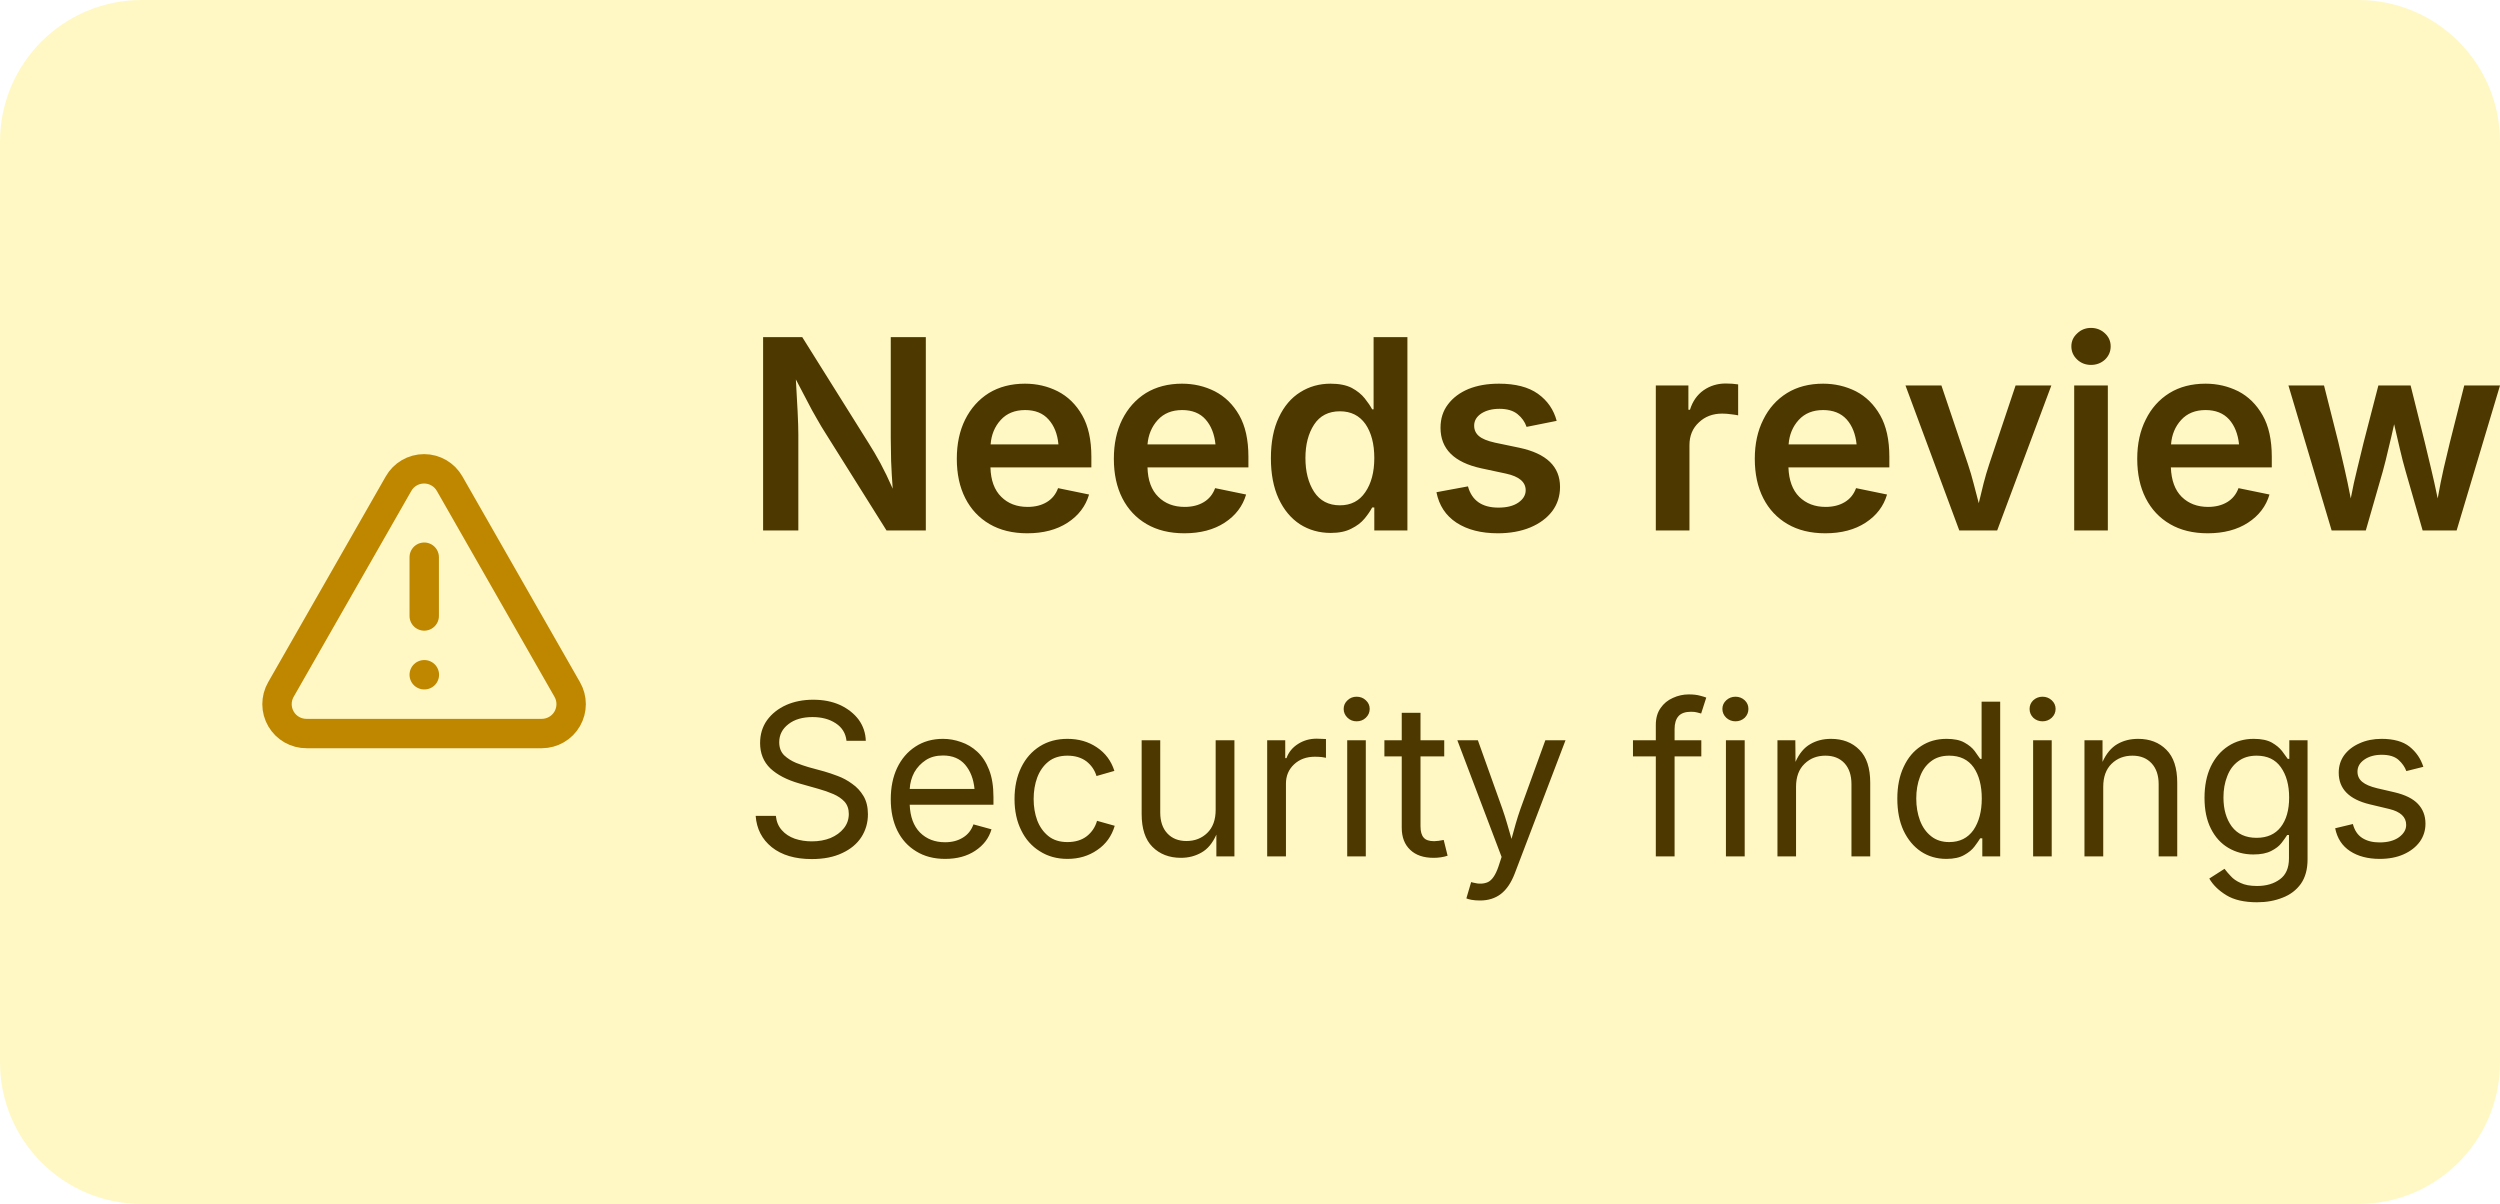
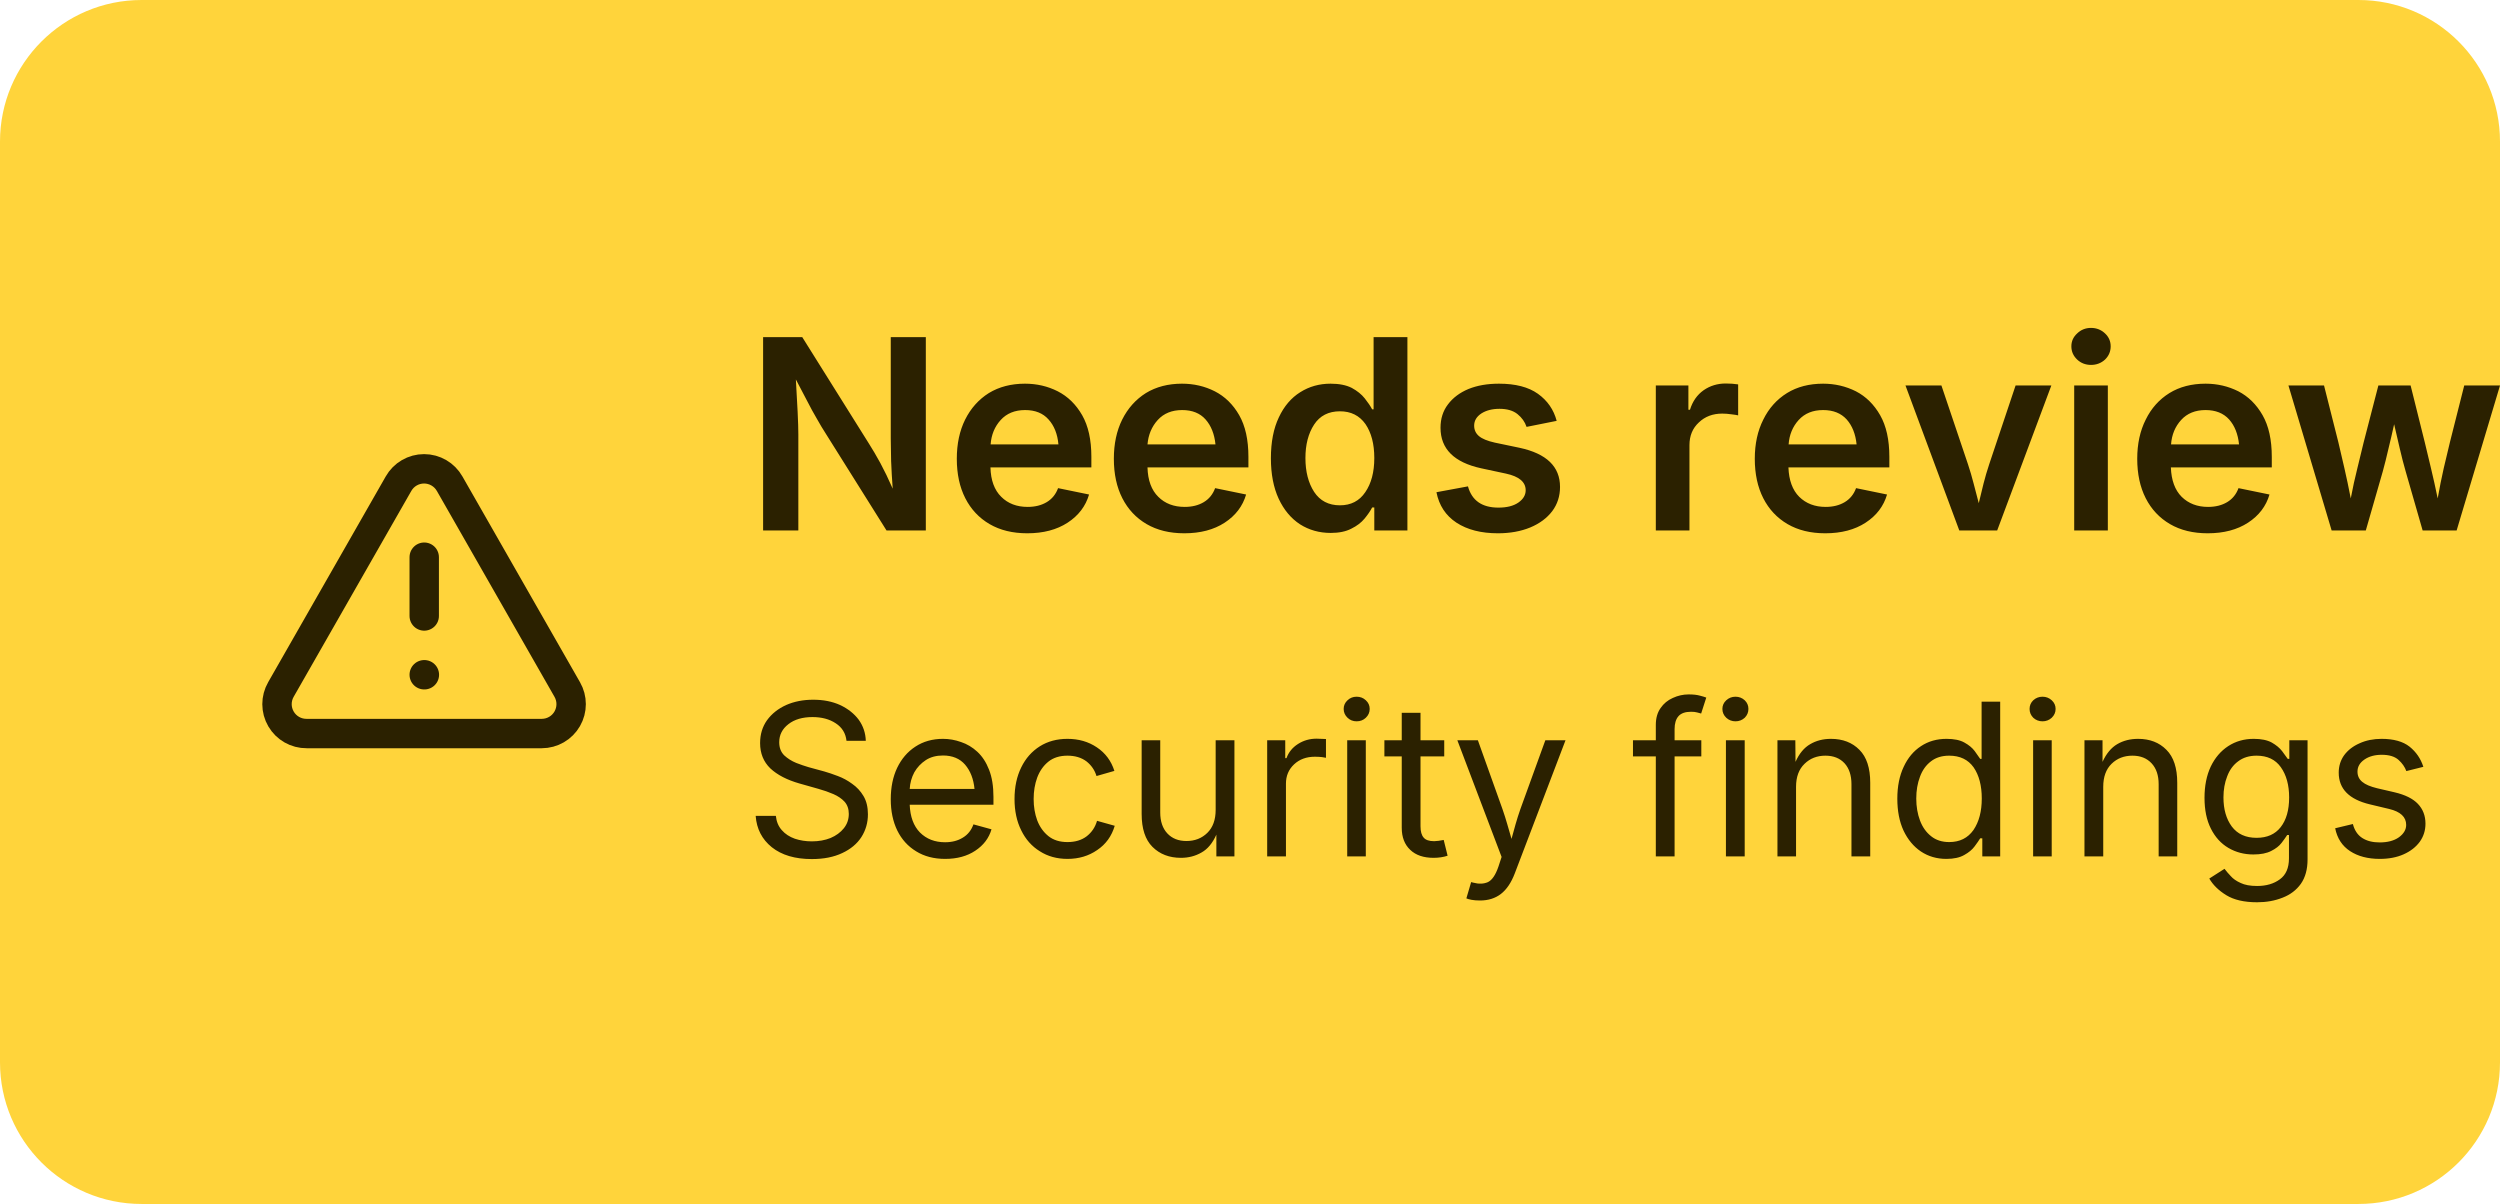
<svg xmlns="http://www.w3.org/2000/svg" width="100%" height="68">
-   <style>.f{fill:#fff8c5}.t{fill:#4d3800}.i{stroke:#bf8700}@media (prefers-color-scheme:dark){.f{fill:#383310}.t{fill:#fff8d0}.i{stroke:#f2cc33}}</style>
+   <style>.f{fill:#ffd43b}.t{fill:#2b2100}.i{stroke:#2b2100}</style>
  <rect width="100%" height="68" rx="8" class="f" />
  <g transform="translate(14 24) scale(0.83)" fill="none" class="i" stroke-width="2" stroke-linecap="round" stroke-linejoin="round">
    <path d="m21.73 18-8-14a2 2 0 0 0-3.48 0l-8 14A2 2 0 0 0 4 21h16a2 2 0 0 0 1.73-3" />
    <path d="M12 9v4" />
    <path d="M12 17h.01" />
  </g>
  <path d="M43.1 39.46V28.54H45.31L49.08 34.56Q49.38 35.03 49.72 35.65Q50.06 36.28 50.42 37.1Q50.36 36.31 50.33 35.54Q50.31 34.77 50.31 34.27V28.54H52.29V39.46H50.07L46.67 34.04Q46.38 33.59 46.13 33.14Q45.87 32.7 45.6 32.17Q45.32 31.64 44.95 30.93Q45 31.94 45.05 32.76Q45.09 33.58 45.09 34.04V39.46ZM58.02 39.62Q56.78 39.62 55.89 39.1Q55 38.58 54.52 37.64Q54.04 36.7 54.04 35.41Q54.04 34.15 54.51 33.2Q54.99 32.24 55.85 31.7Q56.72 31.17 57.89 31.17Q58.89 31.17 59.74 31.6Q60.6 32.04 61.12 32.95Q61.64 33.86 61.64 35.3V35.9H55.94Q55.97 36.99 56.55 37.56Q57.12 38.13 58.04 38.13Q58.67 38.13 59.12 37.86Q59.57 37.59 59.76 37.07L61.51 37.43Q61.22 38.42 60.3 39.02Q59.38 39.62 58.02 39.62ZM55.95 34.6H59.78Q59.7 33.72 59.22 33.19Q58.75 32.66 57.9 32.66Q57.03 32.66 56.52 33.22Q56.01 33.78 55.95 34.6ZM66.89 39.62Q65.65 39.62 64.76 39.1Q63.87 38.58 63.39 37.64Q62.91 36.7 62.91 35.41Q62.91 34.15 63.38 33.2Q63.86 32.24 64.72 31.7Q65.59 31.17 66.76 31.17Q67.76 31.17 68.61 31.6Q69.47 32.04 69.99 32.95Q70.51 33.86 70.51 35.3V35.9H64.81Q64.84 36.99 65.42 37.56Q65.99 38.13 66.91 38.13Q67.54 38.13 67.99 37.86Q68.44 37.59 68.63 37.07L70.38 37.43Q70.09 38.42 69.17 39.02Q68.25 39.62 66.89 39.62ZM64.81 34.6H68.65Q68.56 33.72 68.09 33.19Q67.62 32.66 66.77 32.66Q65.9 32.66 65.39 33.22Q64.88 33.78 64.81 34.6ZM75.16 39.6Q74.19 39.6 73.42 39.11Q72.66 38.61 72.22 37.67Q71.78 36.72 71.78 35.38Q71.78 34.01 72.23 33.07Q72.67 32.13 73.44 31.65Q74.2 31.17 75.15 31.17Q75.88 31.17 76.35 31.41Q76.81 31.66 77.08 32Q77.35 32.34 77.5 32.62H77.58V28.54H79.49V39.46H77.62V38.16H77.5Q77.35 38.45 77.07 38.79Q76.79 39.13 76.32 39.36Q75.86 39.6 75.16 39.6ZM75.68 38.04Q76.61 38.04 77.11 37.3Q77.62 36.56 77.62 35.37Q77.62 34.18 77.12 33.45Q76.61 32.73 75.68 32.73Q74.71 32.73 74.22 33.48Q73.73 34.23 73.73 35.37Q73.73 36.52 74.22 37.28Q74.72 38.04 75.68 38.04ZM84.6 39.62Q83.18 39.62 82.26 39.02Q81.35 38.42 81.13 37.3L82.91 36.97Q83.24 38.17 84.63 38.17Q85.34 38.17 85.75 37.89Q86.17 37.6 86.17 37.19Q86.17 36.49 85.06 36.25L83.66 35.95Q81.36 35.45 81.36 33.66Q81.36 32.89 81.78 32.34Q82.2 31.78 82.94 31.47Q83.68 31.17 84.66 31.17Q86.06 31.17 86.86 31.74Q87.67 32.32 87.92 33.27L86.22 33.61Q86.08 33.19 85.71 32.89Q85.34 32.59 84.69 32.59Q84.08 32.59 83.67 32.85Q83.26 33.12 83.26 33.54Q83.26 33.9 83.53 34.13Q83.8 34.36 84.43 34.5L85.82 34.79Q88.11 35.28 88.11 37Q88.11 37.78 87.67 38.37Q87.22 38.96 86.43 39.29Q85.63 39.62 84.6 39.62ZM93.52 39.46V31.27H95.36V32.64H95.45Q95.67 31.93 96.22 31.54Q96.77 31.16 97.47 31.16Q97.84 31.16 98.17 31.21V32.96Q98.05 32.93 97.79 32.9Q97.52 32.86 97.27 32.86Q96.47 32.86 95.95 33.36Q95.42 33.85 95.42 34.64V39.46ZM103.09 39.62Q101.85 39.62 100.96 39.1Q100.07 38.58 99.59 37.64Q99.11 36.7 99.11 35.41Q99.11 34.15 99.59 33.2Q100.06 32.24 100.93 31.7Q101.79 31.17 102.97 31.17Q103.96 31.17 104.82 31.6Q105.67 32.04 106.19 32.95Q106.71 33.86 106.71 35.3V35.9H101.01Q101.05 36.99 101.62 37.56Q102.2 38.13 103.11 38.13Q103.74 38.13 104.19 37.86Q104.64 37.59 104.83 37.07L106.58 37.43Q106.29 38.42 105.37 39.02Q104.45 39.62 103.09 39.62ZM101.02 34.6H104.86Q104.77 33.72 104.3 33.19Q103.82 32.66 102.97 32.66Q102.1 32.66 101.59 33.22Q101.08 33.78 101.02 34.6ZM110.66 39.46 107.62 31.27H109.65L111.15 35.72Q111.33 36.26 111.47 36.81Q111.62 37.36 111.76 37.92Q111.89 37.36 112.03 36.81Q112.17 36.26 112.35 35.72L113.84 31.27H115.86L112.8 39.46ZM117.15 39.46V31.27H119.05V39.46ZM118.1 30.11Q117.64 30.11 117.32 29.81Q116.99 29.5 116.99 29.06Q116.99 28.63 117.32 28.33Q117.64 28.02 118.1 28.02Q118.56 28.02 118.89 28.33Q119.21 28.63 119.21 29.06Q119.21 29.5 118.89 29.81Q118.56 30.11 118.1 30.11ZM124.69 39.62Q123.45 39.62 122.56 39.1Q121.67 38.58 121.19 37.64Q120.71 36.7 120.71 35.41Q120.71 34.15 121.19 33.2Q121.66 32.24 122.53 31.7Q123.39 31.17 124.57 31.17Q125.56 31.17 126.42 31.6Q127.27 32.04 127.79 32.95Q128.31 33.86 128.31 35.3V35.9H122.61Q122.65 36.99 123.22 37.56Q123.8 38.13 124.71 38.13Q125.34 38.13 125.79 37.86Q126.24 37.59 126.43 37.07L128.18 37.43Q127.89 38.42 126.97 39.02Q126.05 39.62 124.69 39.62ZM122.62 34.6H126.46Q126.37 33.72 125.9 33.19Q125.42 32.66 124.57 32.66Q123.7 32.66 123.19 33.22Q122.68 33.78 122.62 34.6ZM131.69 39.46 129.25 31.27H131.26L132.07 34.48Q132.22 35.15 132.41 35.94Q132.59 36.72 132.77 37.65Q132.94 36.75 133.14 35.96Q133.33 35.17 133.5 34.48L134.33 31.27H136.15L136.95 34.48Q137.11 35.16 137.3 35.94Q137.49 36.73 137.68 37.65Q137.84 36.74 138.02 35.95Q138.2 35.16 138.37 34.48L139.18 31.27H141.2L138.75 39.46H136.83L135.87 36.12Q135.7 35.53 135.54 34.84Q135.38 34.15 135.22 33.46Q135.07 34.15 134.9 34.84Q134.74 35.54 134.58 36.12L133.62 39.46Z" class="t" transform="translate(0 -9.5)" />
  <path d="M45.85 38.52Q44.43 38.52 43.59 37.85Q42.76 37.18 42.68 36.08H43.82Q43.87 36.57 44.16 36.89Q44.44 37.21 44.89 37.37Q45.34 37.52 45.85 37.52Q46.44 37.52 46.91 37.33Q47.38 37.13 47.66 36.78Q47.94 36.43 47.94 35.97Q47.94 35.55 47.7 35.28Q47.46 35.02 47.07 34.85Q46.68 34.68 46.21 34.55L45.15 34.25Q44.1 33.95 43.51 33.4Q42.93 32.84 42.93 31.97Q42.93 31.23 43.32 30.68Q43.72 30.13 44.4 29.82Q45.08 29.52 45.93 29.52Q46.79 29.52 47.45 29.82Q48.11 30.13 48.5 30.65Q48.88 31.18 48.9 31.84H47.81Q47.74 31.2 47.2 30.85Q46.67 30.5 45.89 30.5Q45.04 30.5 44.53 30.9Q44.01 31.3 44.01 31.92Q44.01 32.38 44.29 32.66Q44.58 32.93 44.97 33.09Q45.36 33.24 45.67 33.33L46.55 33.57Q46.9 33.67 47.32 33.83Q47.75 33.99 48.13 34.27Q48.52 34.54 48.77 34.96Q49.02 35.38 49.02 35.99Q49.02 36.7 48.65 37.28Q48.28 37.85 47.57 38.18Q46.86 38.52 45.85 38.52ZM53.38 38.51Q52.43 38.51 51.74 38.08Q51.05 37.66 50.68 36.91Q50.31 36.15 50.31 35.14Q50.31 34.13 50.67 33.37Q51.04 32.6 51.7 32.17Q52.37 31.73 53.26 31.73Q53.78 31.73 54.28 31.91Q54.79 32.08 55.2 32.46Q55.62 32.85 55.86 33.47Q56.11 34.1 56.11 35.01V35.45H51.38Q51.42 36.47 51.96 37.02Q52.51 37.57 53.38 37.57Q53.96 37.57 54.38 37.31Q54.8 37.06 54.98 36.56L56 36.84Q55.78 37.59 55.08 38.05Q54.39 38.51 53.38 38.51ZM51.38 34.56H55.04Q54.96 33.72 54.51 33.19Q54.06 32.67 53.26 32.67Q52.69 32.67 52.29 32.93Q51.88 33.2 51.64 33.62Q51.41 34.05 51.38 34.56ZM60.29 38.51Q59.4 38.51 58.73 38.08Q58.05 37.66 57.68 36.9Q57.3 36.14 57.3 35.13Q57.3 34.11 57.68 33.34Q58.05 32.58 58.73 32.15Q59.4 31.73 60.29 31.73Q61.24 31.73 61.95 32.21Q62.67 32.69 62.94 33.54L61.93 33.83Q61.78 33.33 61.36 33Q60.93 32.68 60.29 32.68Q59.63 32.68 59.21 33.02Q58.79 33.36 58.58 33.92Q58.38 34.47 58.38 35.13Q58.38 35.78 58.58 36.33Q58.79 36.88 59.21 37.22Q59.63 37.56 60.29 37.56Q60.95 37.56 61.38 37.23Q61.81 36.89 61.96 36.36L62.96 36.64Q62.7 37.52 61.97 38.01Q61.25 38.51 60.29 38.51ZM66.7 38.45Q65.71 38.45 65.09 37.83Q64.48 37.22 64.48 35.97V31.81H65.53V35.89Q65.53 36.64 65.93 37.07Q66.33 37.5 67.01 37.5Q67.72 37.5 68.19 37.04Q68.66 36.58 68.66 35.74V31.81H69.72V38.37H68.7V37.14Q68.38 37.86 67.86 38.15Q67.34 38.45 66.7 38.45ZM71.57 38.37V31.81H72.59V32.82H72.66Q72.84 32.32 73.31 32.02Q73.78 31.72 74.36 31.72Q74.48 31.72 74.64 31.73Q74.8 31.73 74.89 31.74V32.8Q74.85 32.79 74.66 32.76Q74.47 32.74 74.26 32.74Q73.55 32.74 73.09 33.17Q72.63 33.6 72.63 34.26V38.37ZM76.09 38.37V31.81H77.14V38.37ZM76.62 30.74Q76.32 30.74 76.11 30.54Q75.89 30.33 75.89 30.04Q75.89 29.75 76.11 29.55Q76.32 29.35 76.62 29.35Q76.93 29.35 77.14 29.55Q77.36 29.75 77.36 30.04Q77.36 30.33 77.14 30.54Q76.93 30.74 76.62 30.74ZM81.57 31.81V32.72H80.23V36.67Q80.23 37.11 80.41 37.31Q80.58 37.51 81 37.51Q81.1 37.51 81.25 37.49Q81.41 37.46 81.54 37.44L81.76 38.33Q81.59 38.39 81.38 38.42Q81.18 38.45 80.97 38.45Q80.12 38.45 79.65 38Q79.17 37.55 79.17 36.75V32.72H78.19V31.81H79.17V30.26H80.23V31.81ZM82.82 40.74 83.09 39.82 83.2 39.85Q83.68 39.98 84.04 39.82Q84.39 39.65 84.63 38.95L84.81 38.4L82.31 31.81H83.47L84.86 35.7Q85.01 36.13 85.13 36.55Q85.25 36.97 85.37 37.38Q85.48 36.97 85.6 36.55Q85.72 36.13 85.87 35.7L87.28 31.81H88.42L85.55 39.34Q85.25 40.12 84.77 40.49Q84.29 40.86 83.59 40.86Q83.31 40.86 83.1 40.82Q82.9 40.78 82.82 40.74ZM96.09 31.81V32.72H94.58V38.37H93.52V32.72H92.23V31.81H93.52V30.94Q93.52 30.37 93.79 29.99Q94.05 29.61 94.48 29.42Q94.91 29.22 95.38 29.22Q95.76 29.22 96.01 29.29Q96.25 29.35 96.37 29.4L96.08 30.3Q95.99 30.27 95.86 30.24Q95.73 30.2 95.51 30.2Q95.02 30.2 94.8 30.45Q94.58 30.7 94.58 31.18V31.81ZM97.48 38.37V31.81H98.54V38.37ZM98.02 30.74Q97.72 30.74 97.5 30.54Q97.28 30.33 97.28 30.04Q97.28 29.75 97.5 29.55Q97.72 29.35 98.02 29.35Q98.32 29.35 98.54 29.55Q98.75 29.75 98.75 30.04Q98.75 30.33 98.54 30.54Q98.32 30.74 98.02 30.74ZM101.44 34.44V38.37H100.39V31.81H101.4L101.41 33.03Q101.72 32.33 102.24 32.03Q102.75 31.73 103.41 31.73Q104.41 31.73 105.02 32.35Q105.63 32.96 105.63 34.21V38.37H104.57V34.29Q104.57 33.54 104.18 33.11Q103.78 32.68 103.1 32.68Q102.39 32.68 101.92 33.14Q101.44 33.6 101.44 34.44ZM109.93 38.51Q109.12 38.51 108.49 38.09Q107.87 37.67 107.51 36.91Q107.16 36.15 107.16 35.11Q107.16 34.07 107.52 33.31Q107.87 32.55 108.5 32.14Q109.12 31.73 109.94 31.73Q110.58 31.73 110.95 31.94Q111.33 32.15 111.53 32.42Q111.73 32.69 111.84 32.86H111.92V29.63H112.97V38.37H111.96V37.35H111.84Q111.73 37.53 111.52 37.81Q111.32 38.08 110.94 38.29Q110.56 38.51 109.93 38.51ZM110.09 37.56Q110.98 37.56 111.46 36.88Q111.93 36.19 111.93 35.1Q111.93 34.01 111.47 33.34Q111 32.68 110.09 32.68Q109.47 32.68 109.06 33Q108.64 33.32 108.44 33.87Q108.23 34.42 108.23 35.1Q108.23 35.78 108.44 36.34Q108.65 36.9 109.07 37.23Q109.48 37.56 110.09 37.56ZM114.83 38.37V31.81H115.88V38.37ZM115.36 30.74Q115.06 30.74 114.84 30.54Q114.63 30.33 114.63 30.04Q114.63 29.75 114.84 29.55Q115.06 29.35 115.36 29.35Q115.66 29.35 115.88 29.55Q116.1 29.75 116.1 30.04Q116.1 30.33 115.88 30.54Q115.66 30.74 115.36 30.74ZM118.79 34.44V38.37H117.73V31.81H118.75L118.75 33.03Q119.07 32.33 119.58 32.03Q120.09 31.73 120.76 31.73Q121.75 31.73 122.36 32.35Q122.97 32.96 122.97 34.21V38.37H121.92V34.29Q121.92 33.54 121.52 33.11Q121.12 32.68 120.44 32.68Q119.73 32.68 119.26 33.14Q118.79 33.6 118.79 34.44ZM127.48 40.96Q126.39 40.96 125.74 40.56Q125.09 40.16 124.78 39.62L125.64 39.07Q125.78 39.26 125.99 39.48Q126.19 39.71 126.55 39.87Q126.9 40.04 127.48 40.04Q128.26 40.04 128.77 39.66Q129.28 39.29 129.28 38.48V37.16H129.18Q129.06 37.35 128.86 37.61Q128.66 37.87 128.28 38.06Q127.9 38.26 127.27 38.26Q126.49 38.26 125.86 37.89Q125.23 37.52 124.87 36.8Q124.51 36.09 124.51 35.06Q124.51 34.05 124.86 33.3Q125.22 32.55 125.85 32.14Q126.48 31.73 127.29 31.73Q127.93 31.73 128.31 31.94Q128.68 32.15 128.89 32.42Q129.09 32.69 129.21 32.86H129.3V31.81H130.33V38.54Q130.33 39.38 129.95 39.92Q129.57 40.45 128.92 40.7Q128.27 40.96 127.48 40.96ZM127.45 37.32Q128.34 37.32 128.81 36.72Q129.29 36.11 129.29 35.04Q129.29 33.99 128.82 33.33Q128.36 32.68 127.45 32.68Q126.83 32.68 126.41 33Q125.99 33.31 125.79 33.85Q125.58 34.38 125.58 35.04Q125.58 36.04 126.05 36.68Q126.53 37.32 127.45 37.32ZM134.41 38.51Q133.4 38.51 132.73 38.07Q132.06 37.63 131.89 36.78L132.89 36.54Q133.03 37.08 133.42 37.33Q133.81 37.58 134.4 37.58Q135.08 37.58 135.49 37.29Q135.9 36.99 135.9 36.59Q135.9 35.92 134.94 35.69L133.85 35.43Q132.09 35.01 132.09 33.64Q132.09 33.08 132.4 32.65Q132.72 32.22 133.27 31.98Q133.82 31.73 134.51 31.73Q135.53 31.73 136.09 32.17Q136.65 32.62 136.87 33.31L135.91 33.55Q135.78 33.2 135.47 32.92Q135.15 32.63 134.52 32.63Q133.93 32.63 133.54 32.9Q133.15 33.17 133.15 33.58Q133.15 33.94 133.42 34.16Q133.68 34.38 134.26 34.52L135.25 34.75Q136.14 34.96 136.56 35.4Q136.99 35.85 136.99 36.52Q136.99 37.09 136.67 37.54Q136.34 37.99 135.76 38.25Q135.18 38.51 134.41 38.51Z" class="t" transform="translate(0 10)" />
</svg>
